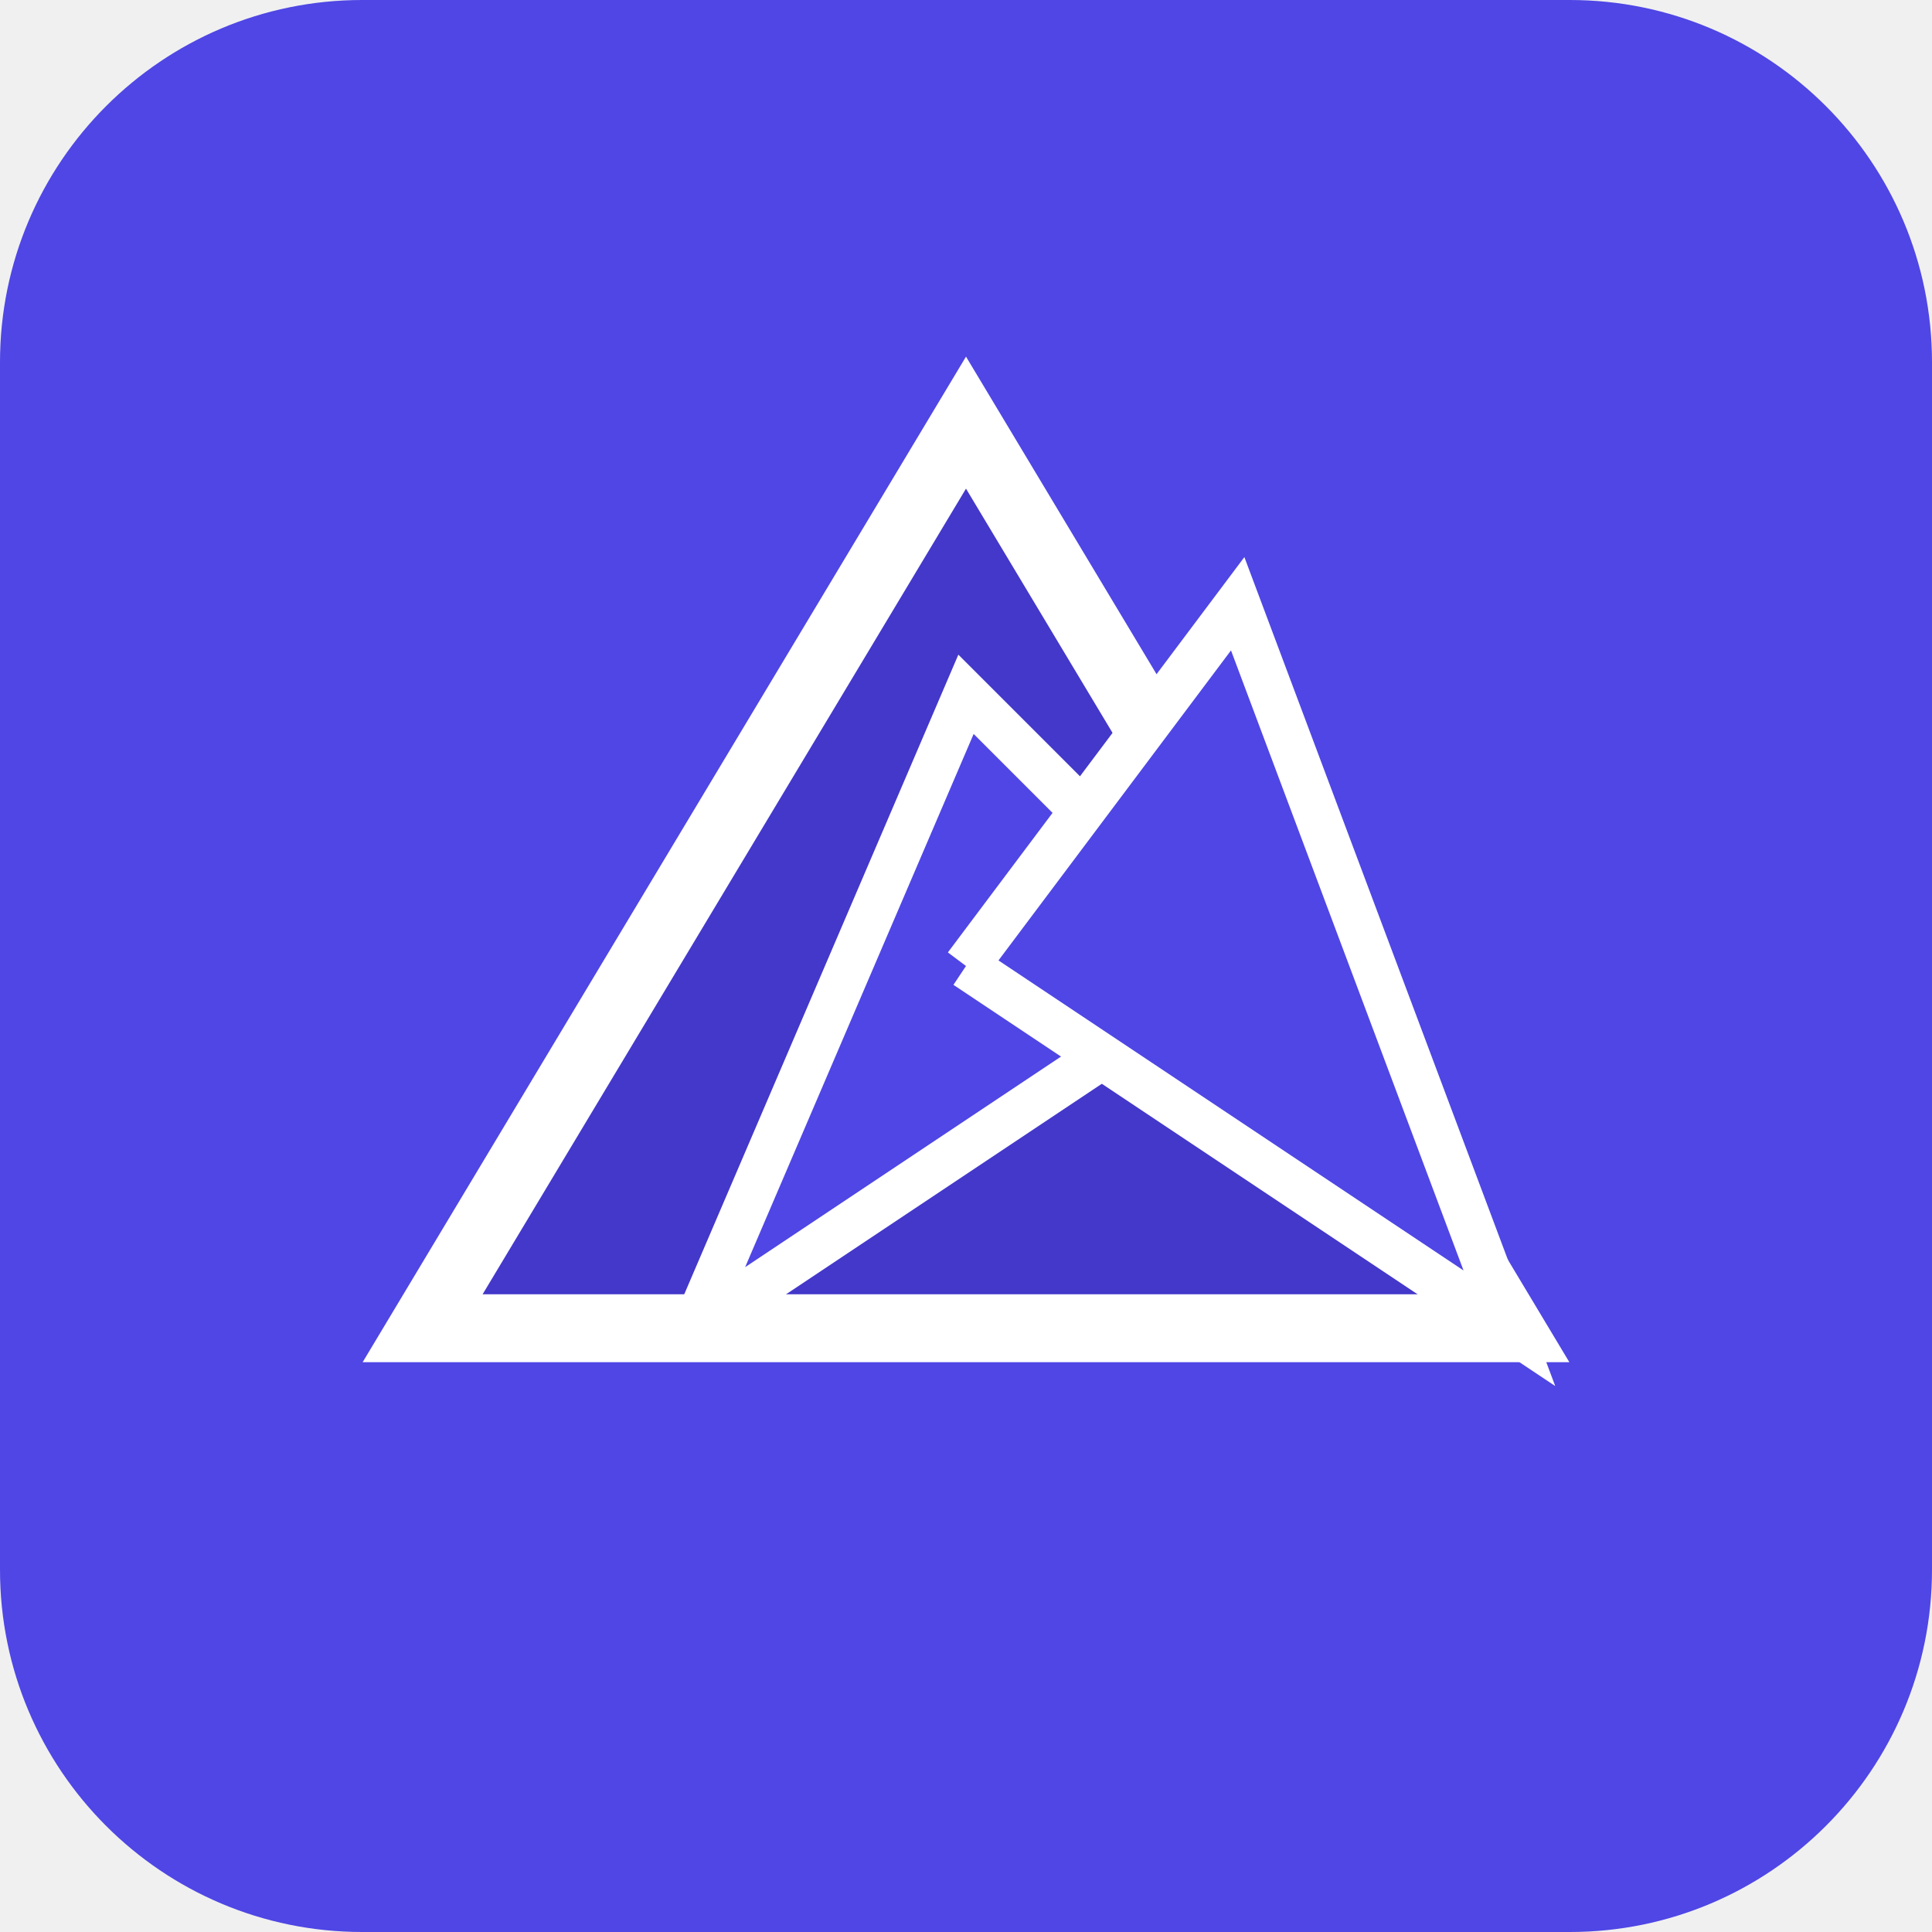
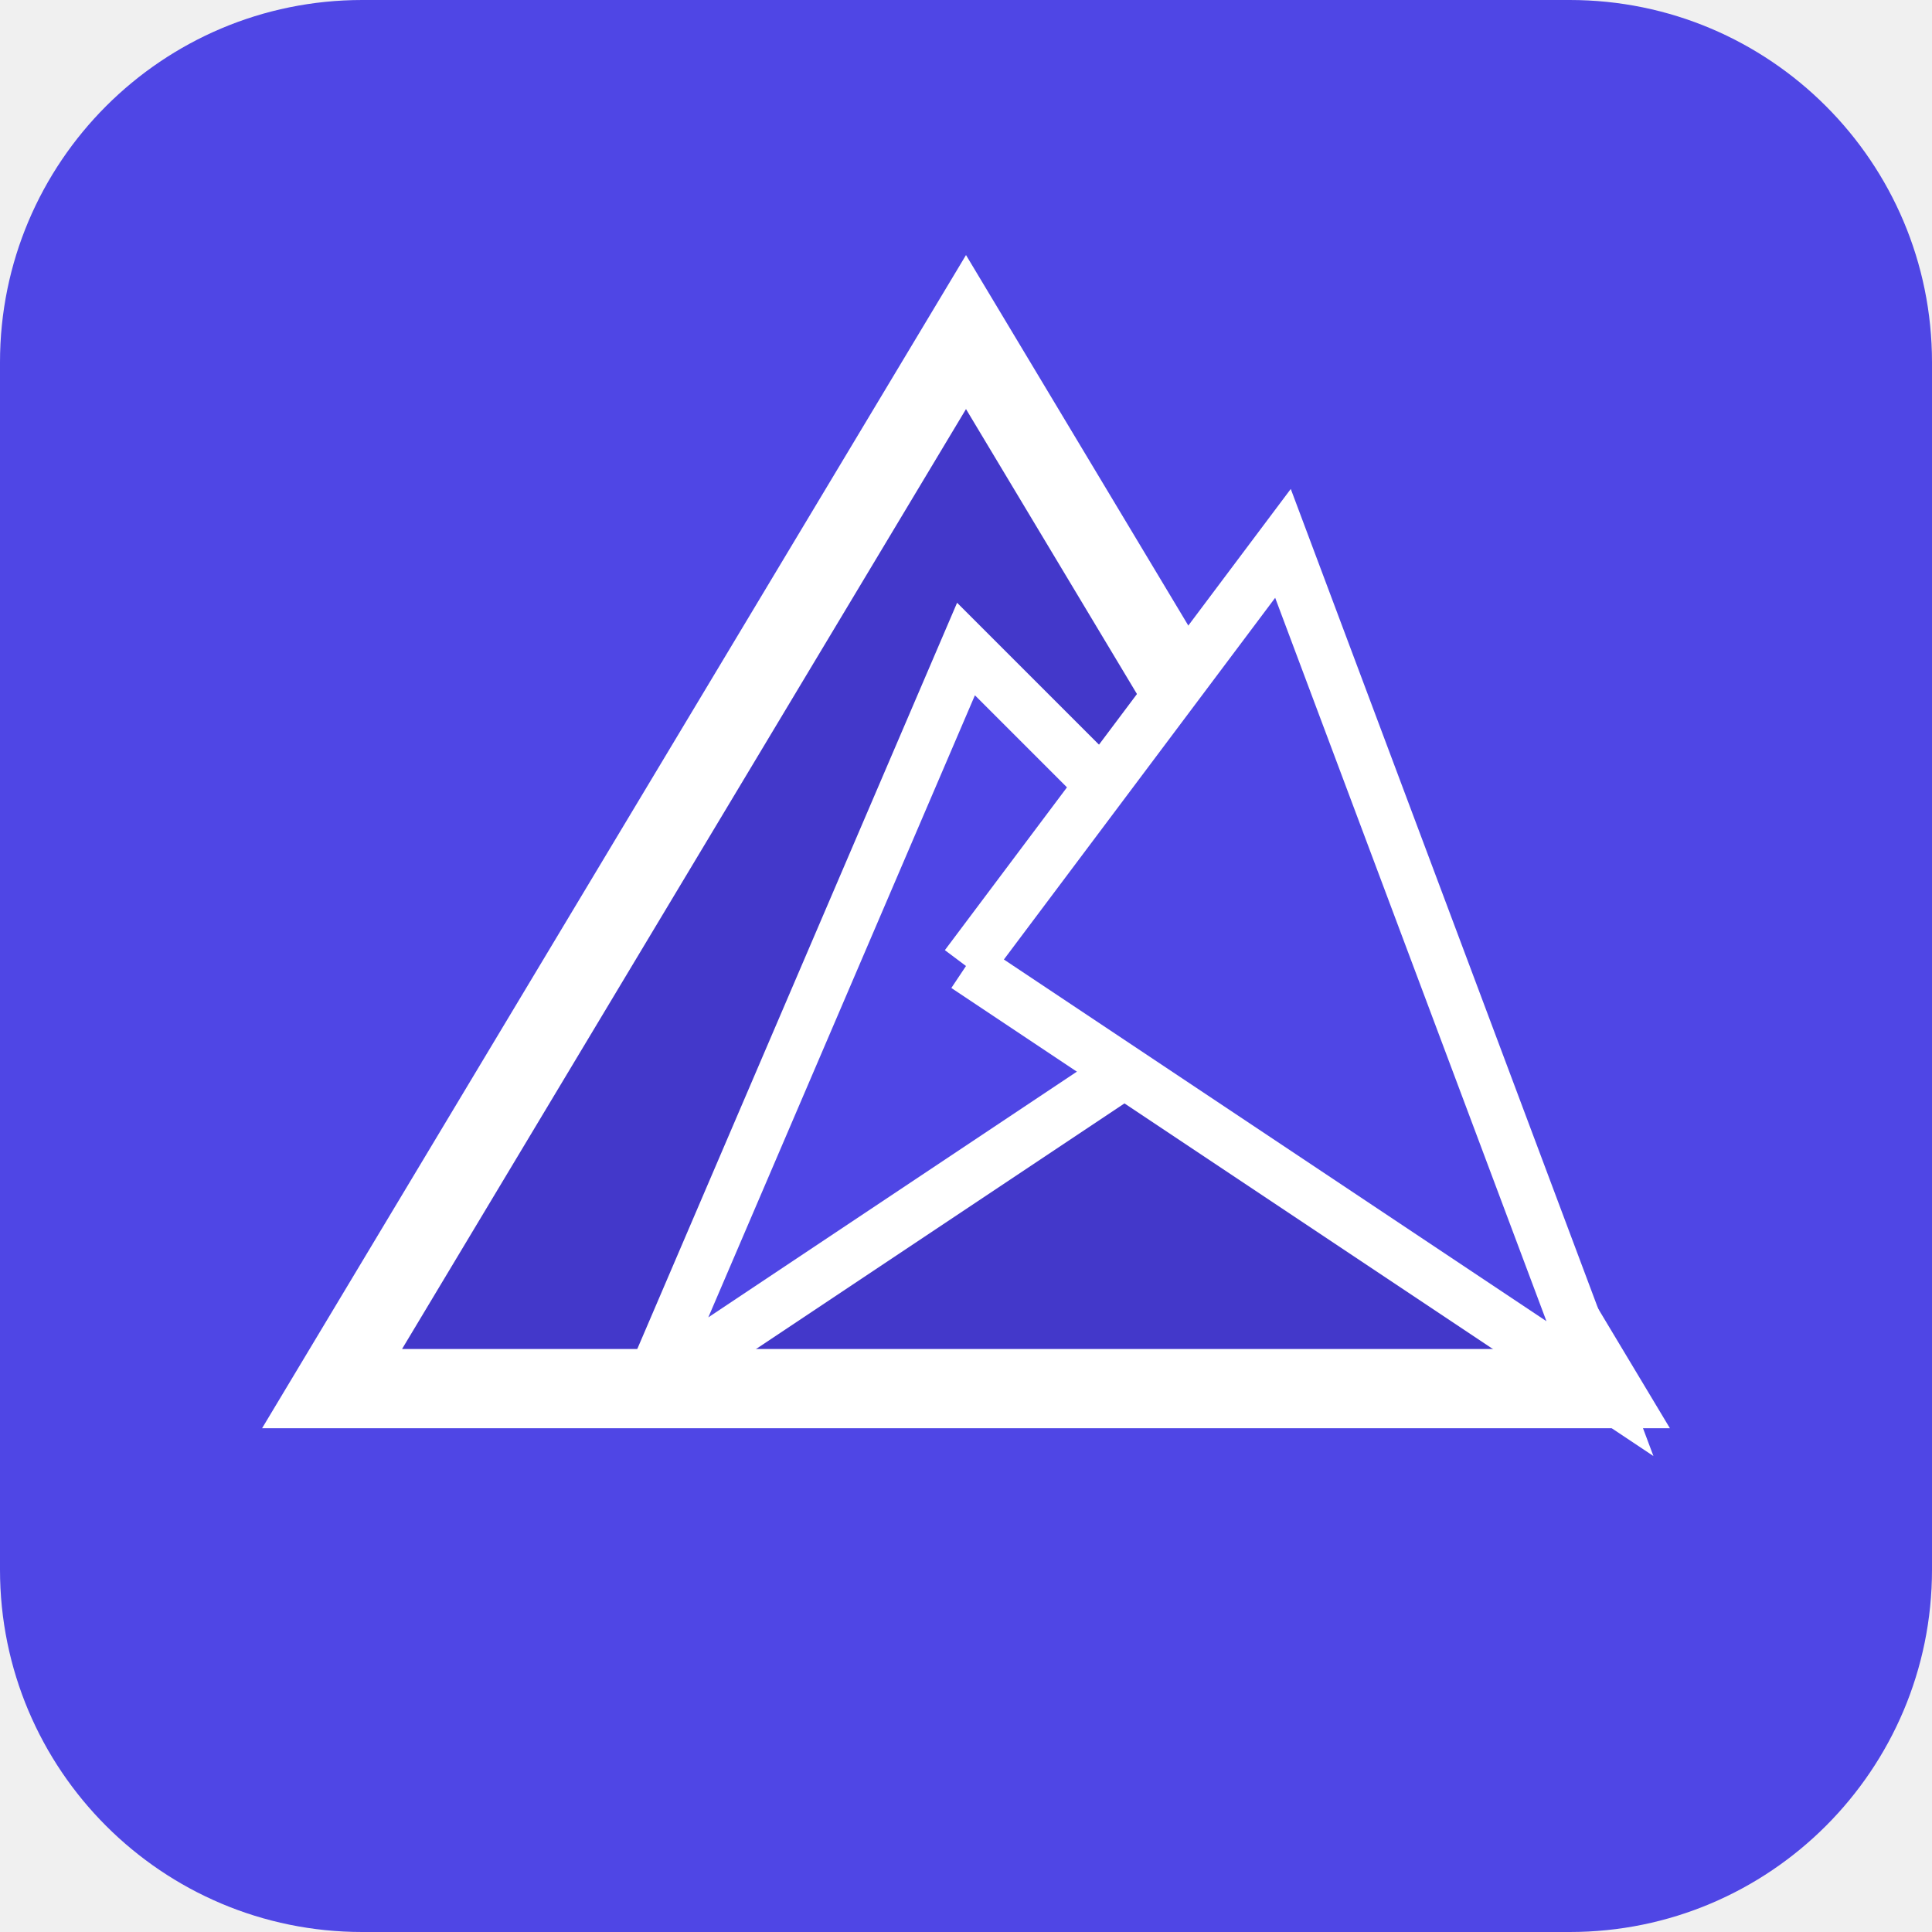
<svg xmlns="http://www.w3.org/2000/svg" width="32" height="32" viewBox="0 0 32 32" version="1.1">
  <rect width="32" height="32" rx="6" fill="#4F46E5" />
-   <g transform="translate(4, 4) scale(0.75)">
+   <g transform="translate(2, 2) scale(0.875)">
    <path d="M4 24 L16 4 L28 24 Z" fill="#4338CA" stroke="#FFFFFF" stroke-width="1.5" />
    <path d="M10 24 L16 10 L22 16 L10 24" fill="#4F46E5" stroke="#FFFFFF" stroke-width="1" />
    <path d="M16 16 L22 8 L28 24 L16 16" fill="#4F46E5" stroke="#FFFFFF" stroke-width="1" />
  </g>
</svg>
